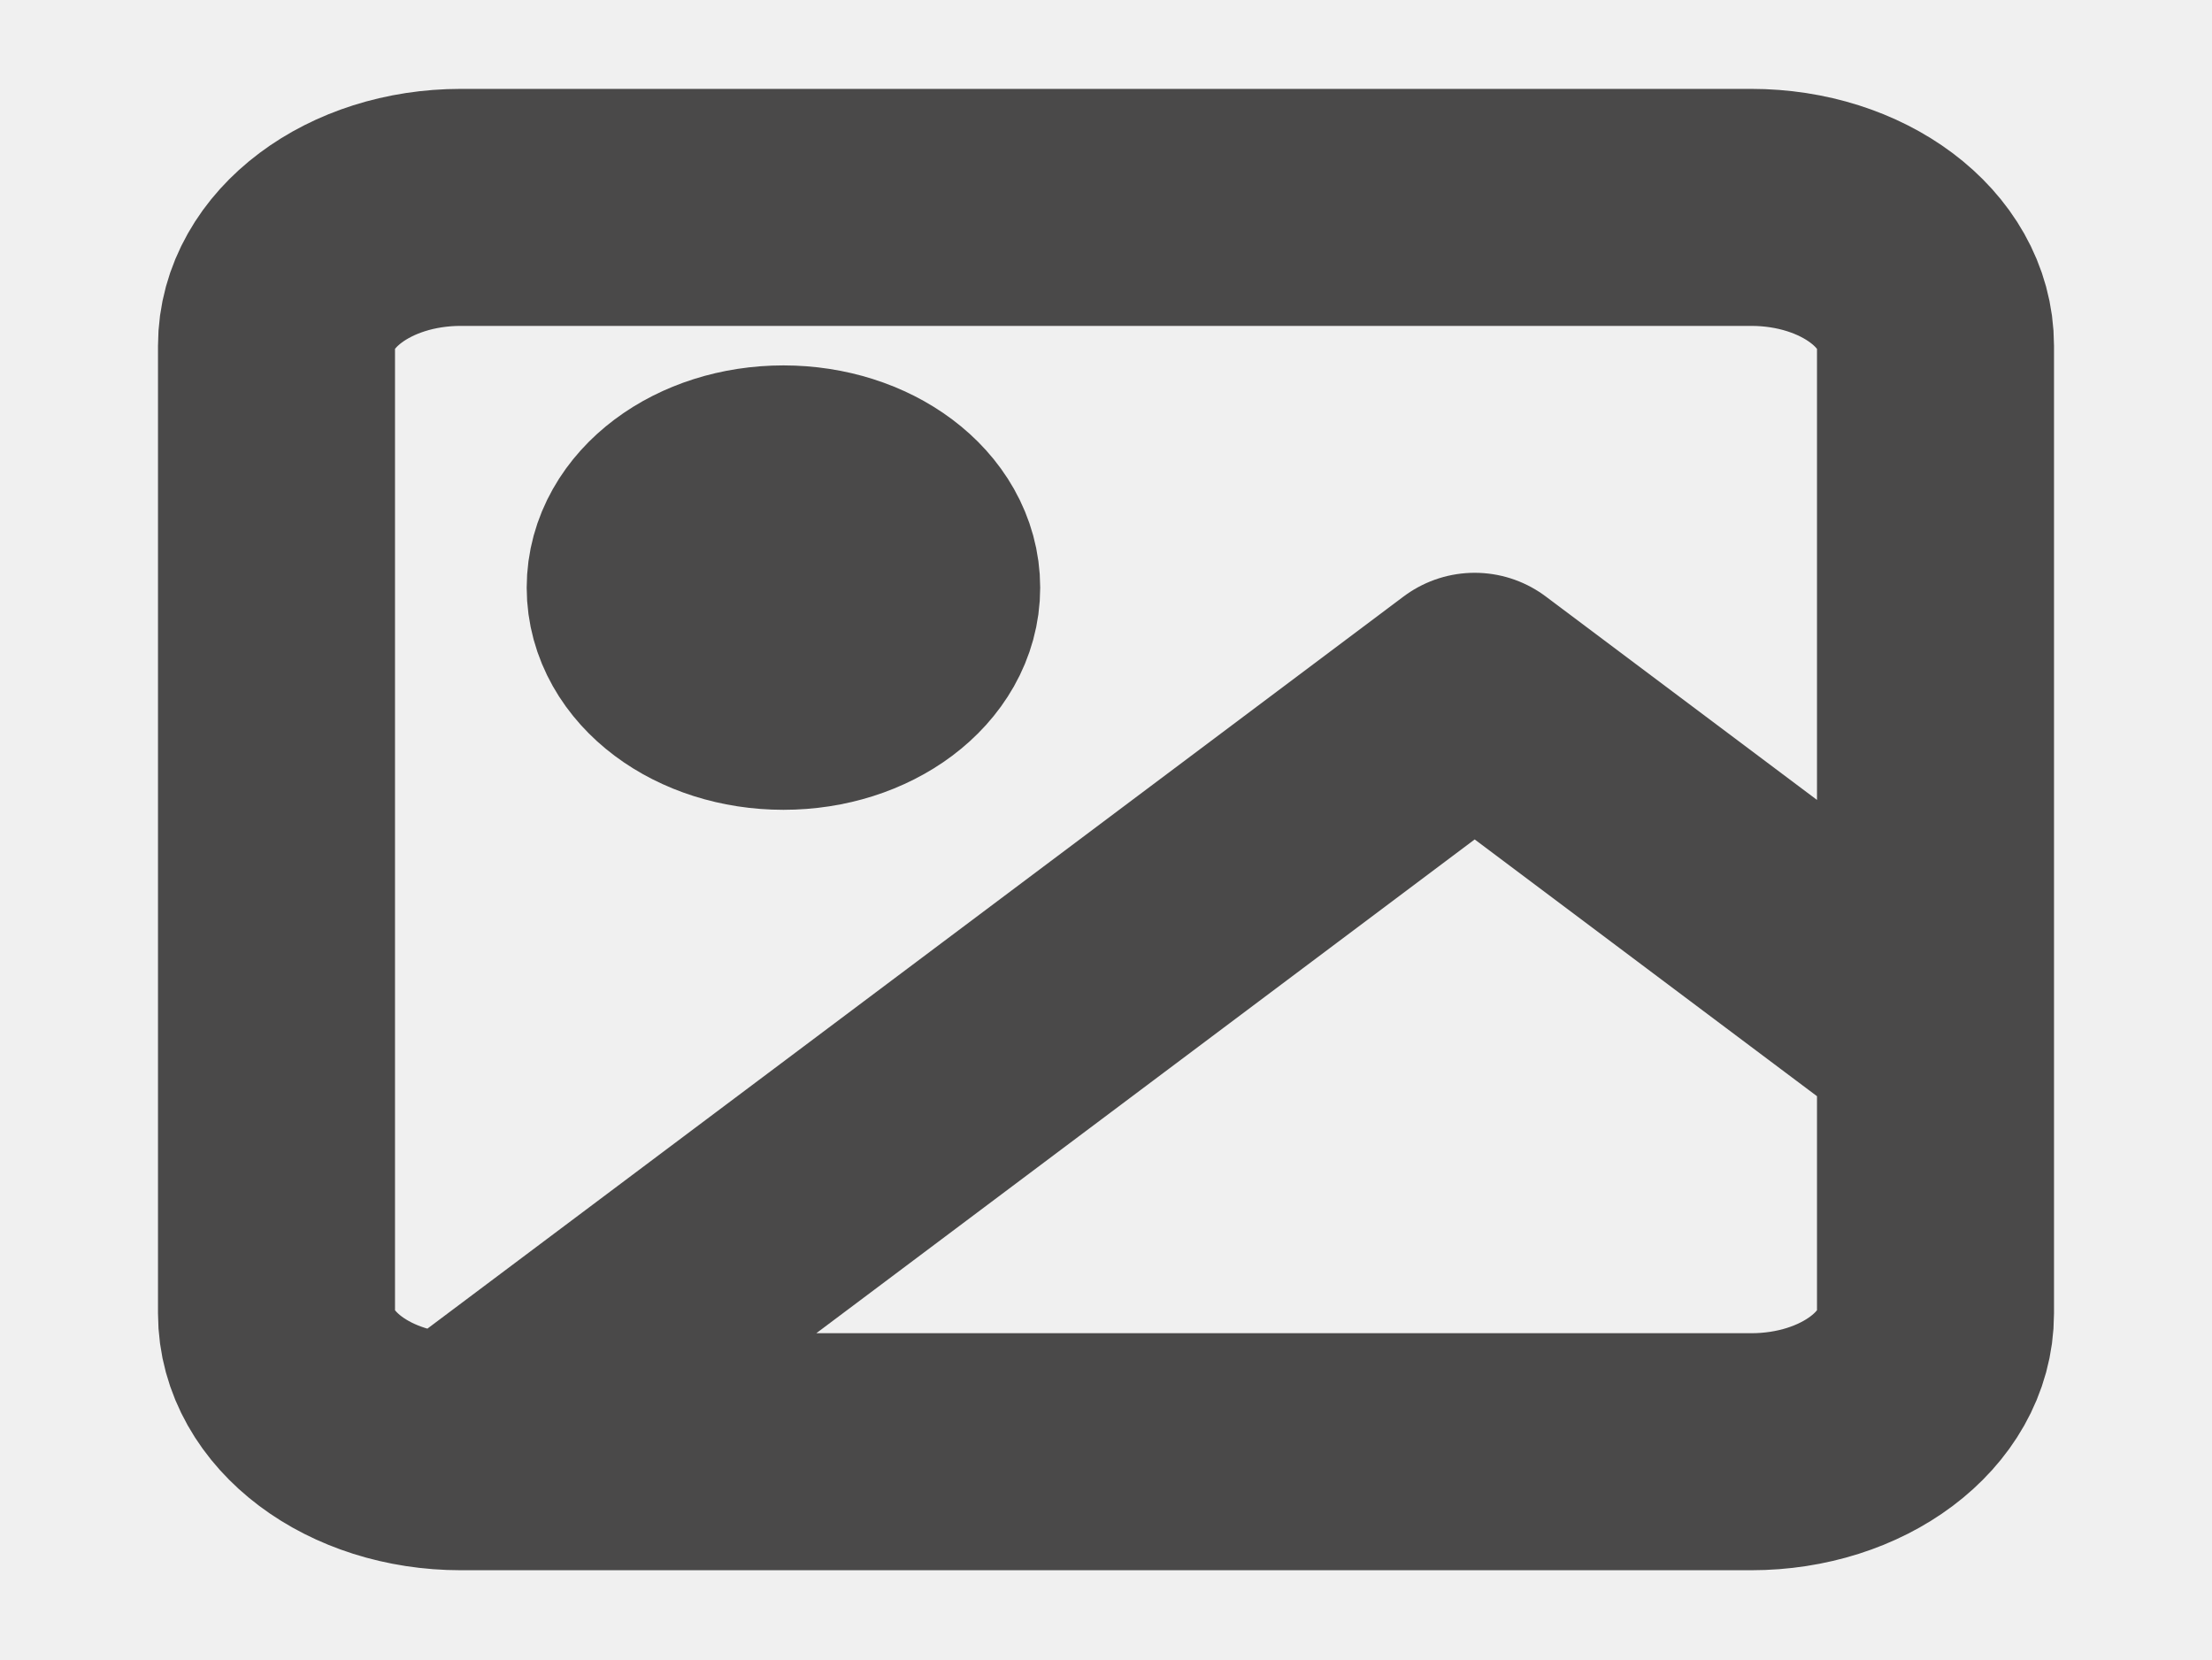
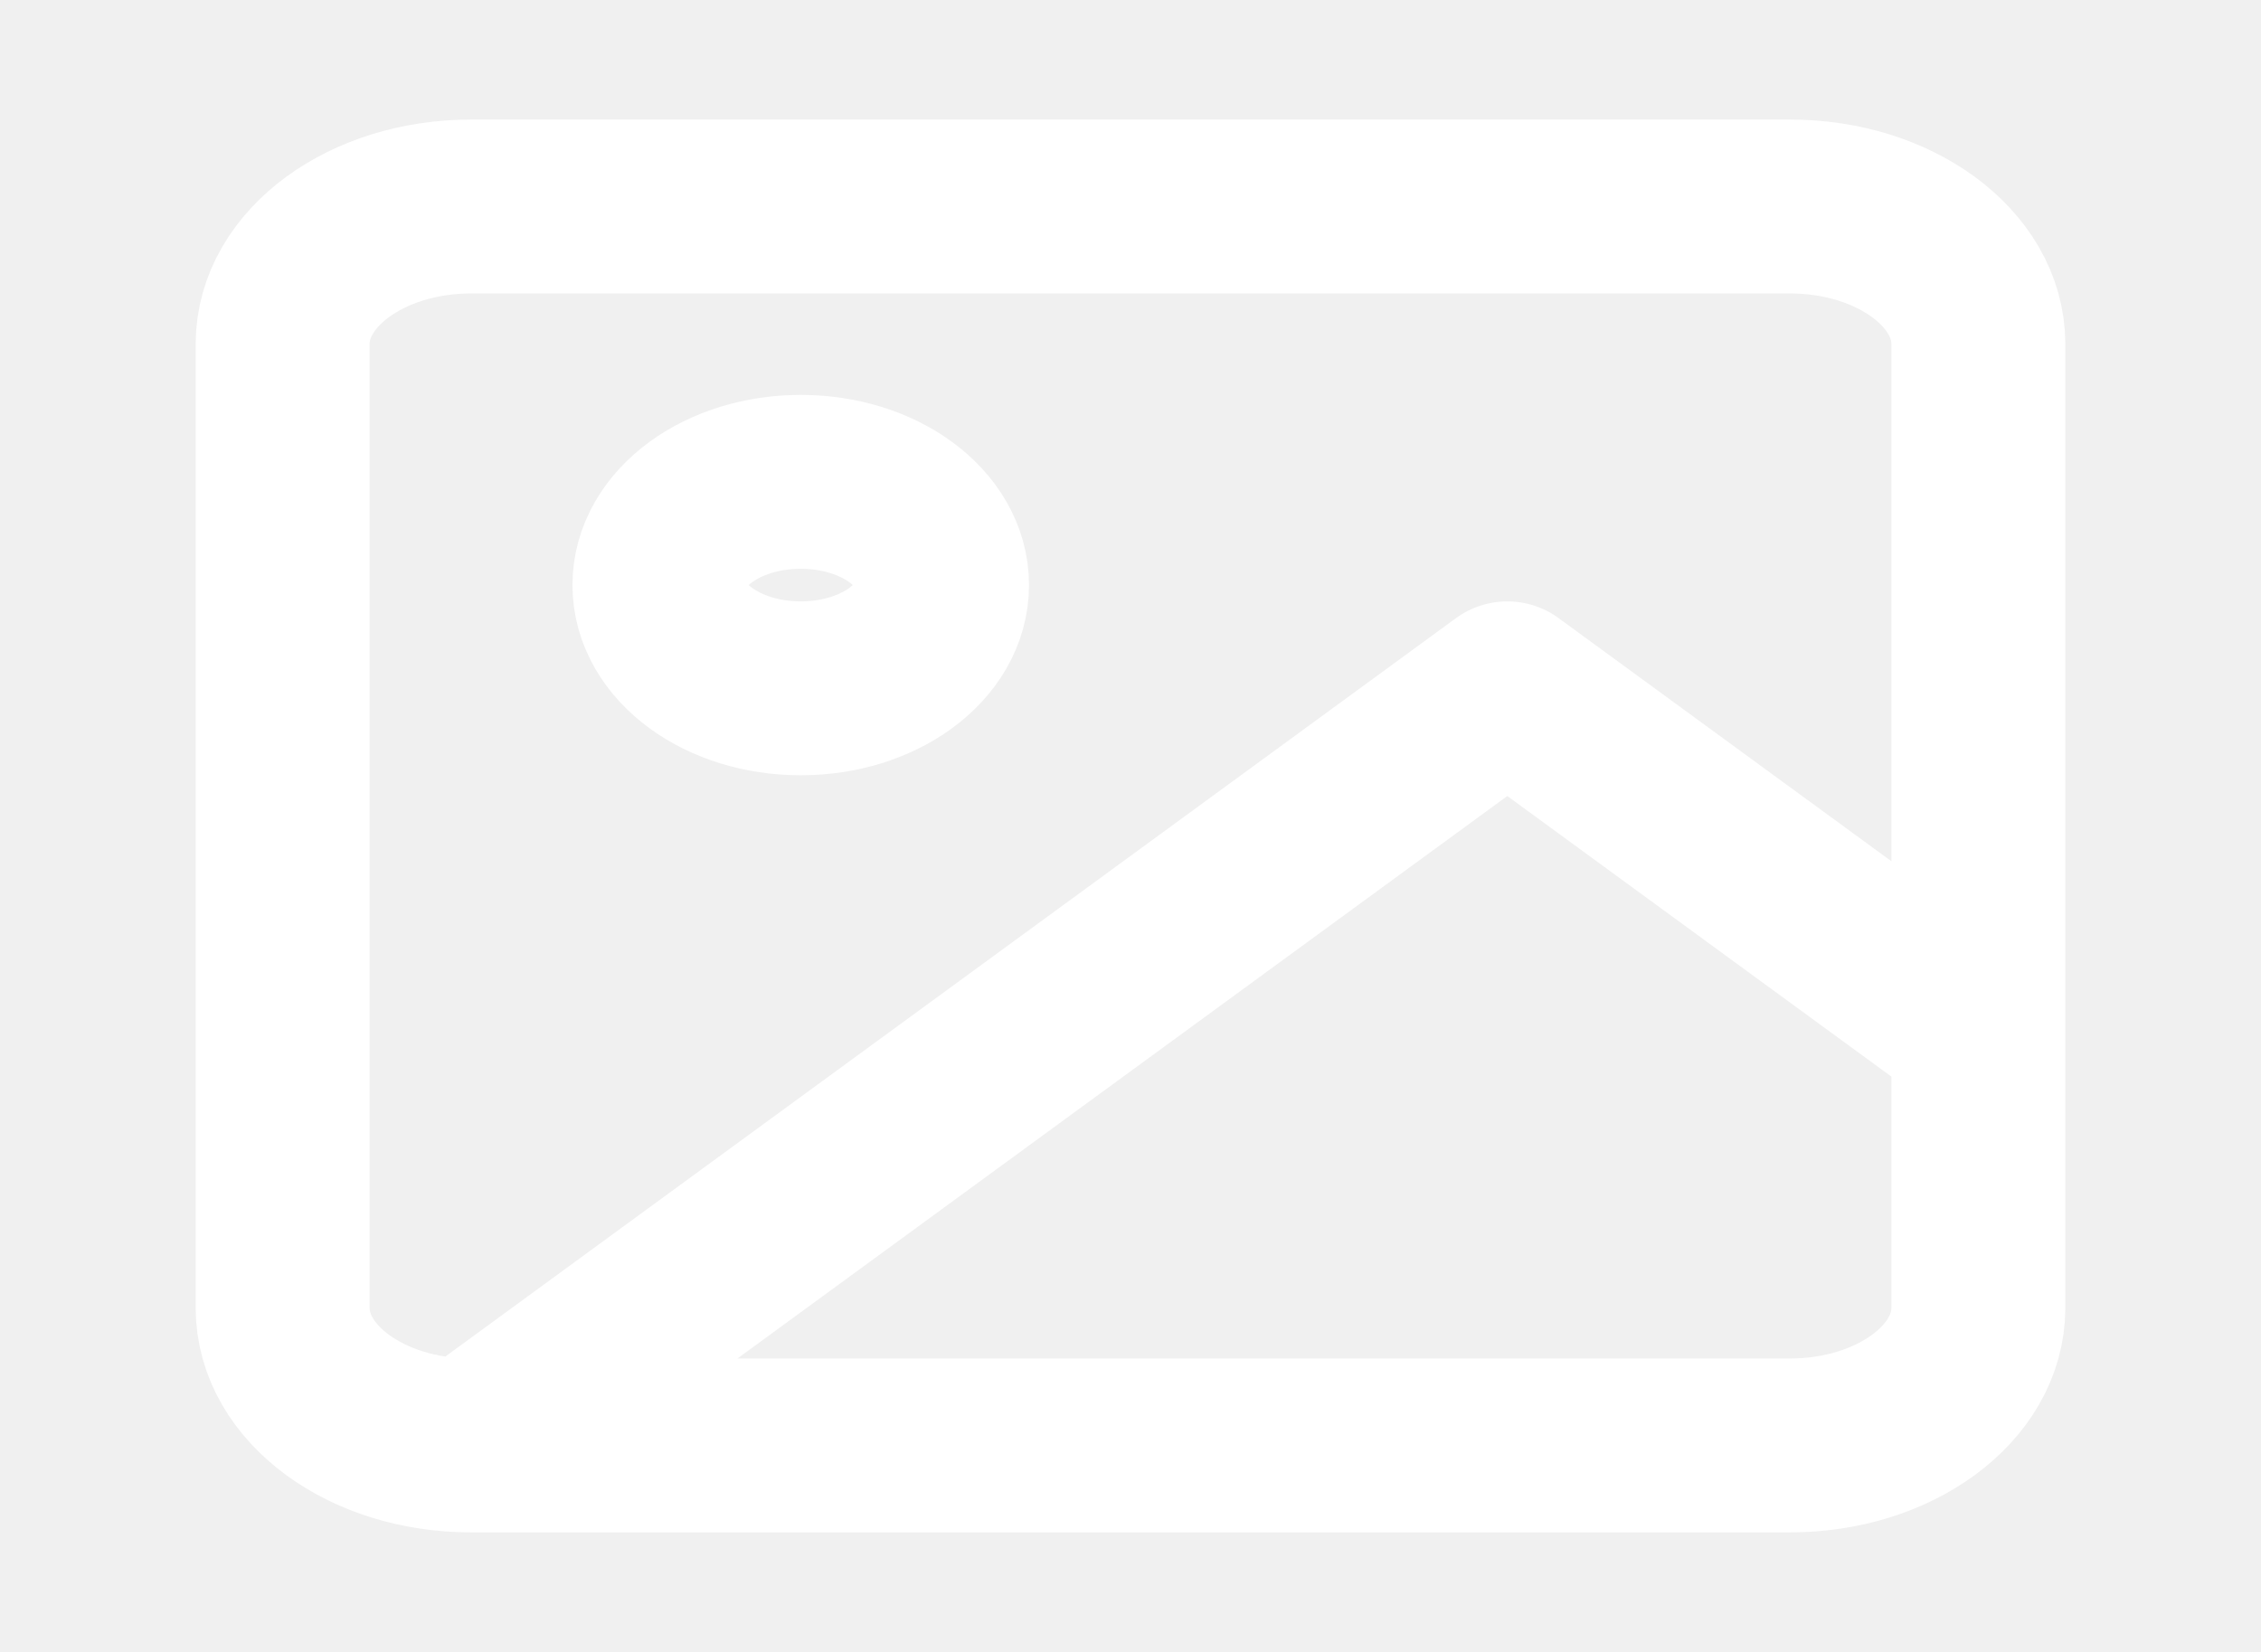
- <svg xmlns="http://www.w3.org/2000/svg" width="28" height="21" viewBox="0 0 28 21" fill="none">
-   <path d="M5.833 18.375H22.167C23.455 18.375 24.5 17.591 24.5 16.625V4.375C24.5 3.409 23.455 2.625 22.167 2.625H5.833C4.545 2.625 3.5 3.409 3.5 4.375V16.625C3.5 17.591 4.545 18.375 5.833 18.375ZM5.833 18.375L18.667 8.75L24.5 13.125M11.667 7.438C11.667 8.162 10.883 8.75 9.917 8.75C8.95 8.75 8.167 8.162 8.167 7.438C8.167 6.713 8.95 6.125 9.917 6.125C10.883 6.125 11.667 6.713 11.667 7.438Z" stroke="#4A4949" stroke-width="3" stroke-linecap="round" stroke-linejoin="round" />
+ <svg xmlns="http://www.w3.org/2000/svg" width="26" height="19" viewBox="0 0 26 19" fill="none">
+   <path d="M5.417 16.625H20.583C21.78 16.625 22.75 15.916 22.75 15.042V3.958C22.75 3.084 21.78 2.375 20.583 2.375H5.417C4.22 2.375 3.25 3.084 3.25 3.958V15.042C3.25 15.916 4.22 16.625 5.417 16.625ZM5.417 16.625L17.333 7.917L22.75 11.875M10.833 6.729C10.833 7.385 10.106 7.917 9.208 7.917C8.311 7.917 7.583 7.385 7.583 6.729C7.583 6.073 8.311 5.542 9.208 5.542C10.106 5.542 10.833 6.073 10.833 6.729Z" stroke="white" stroke-width="2" stroke-linecap="round" stroke-linejoin="round" />
</svg>
